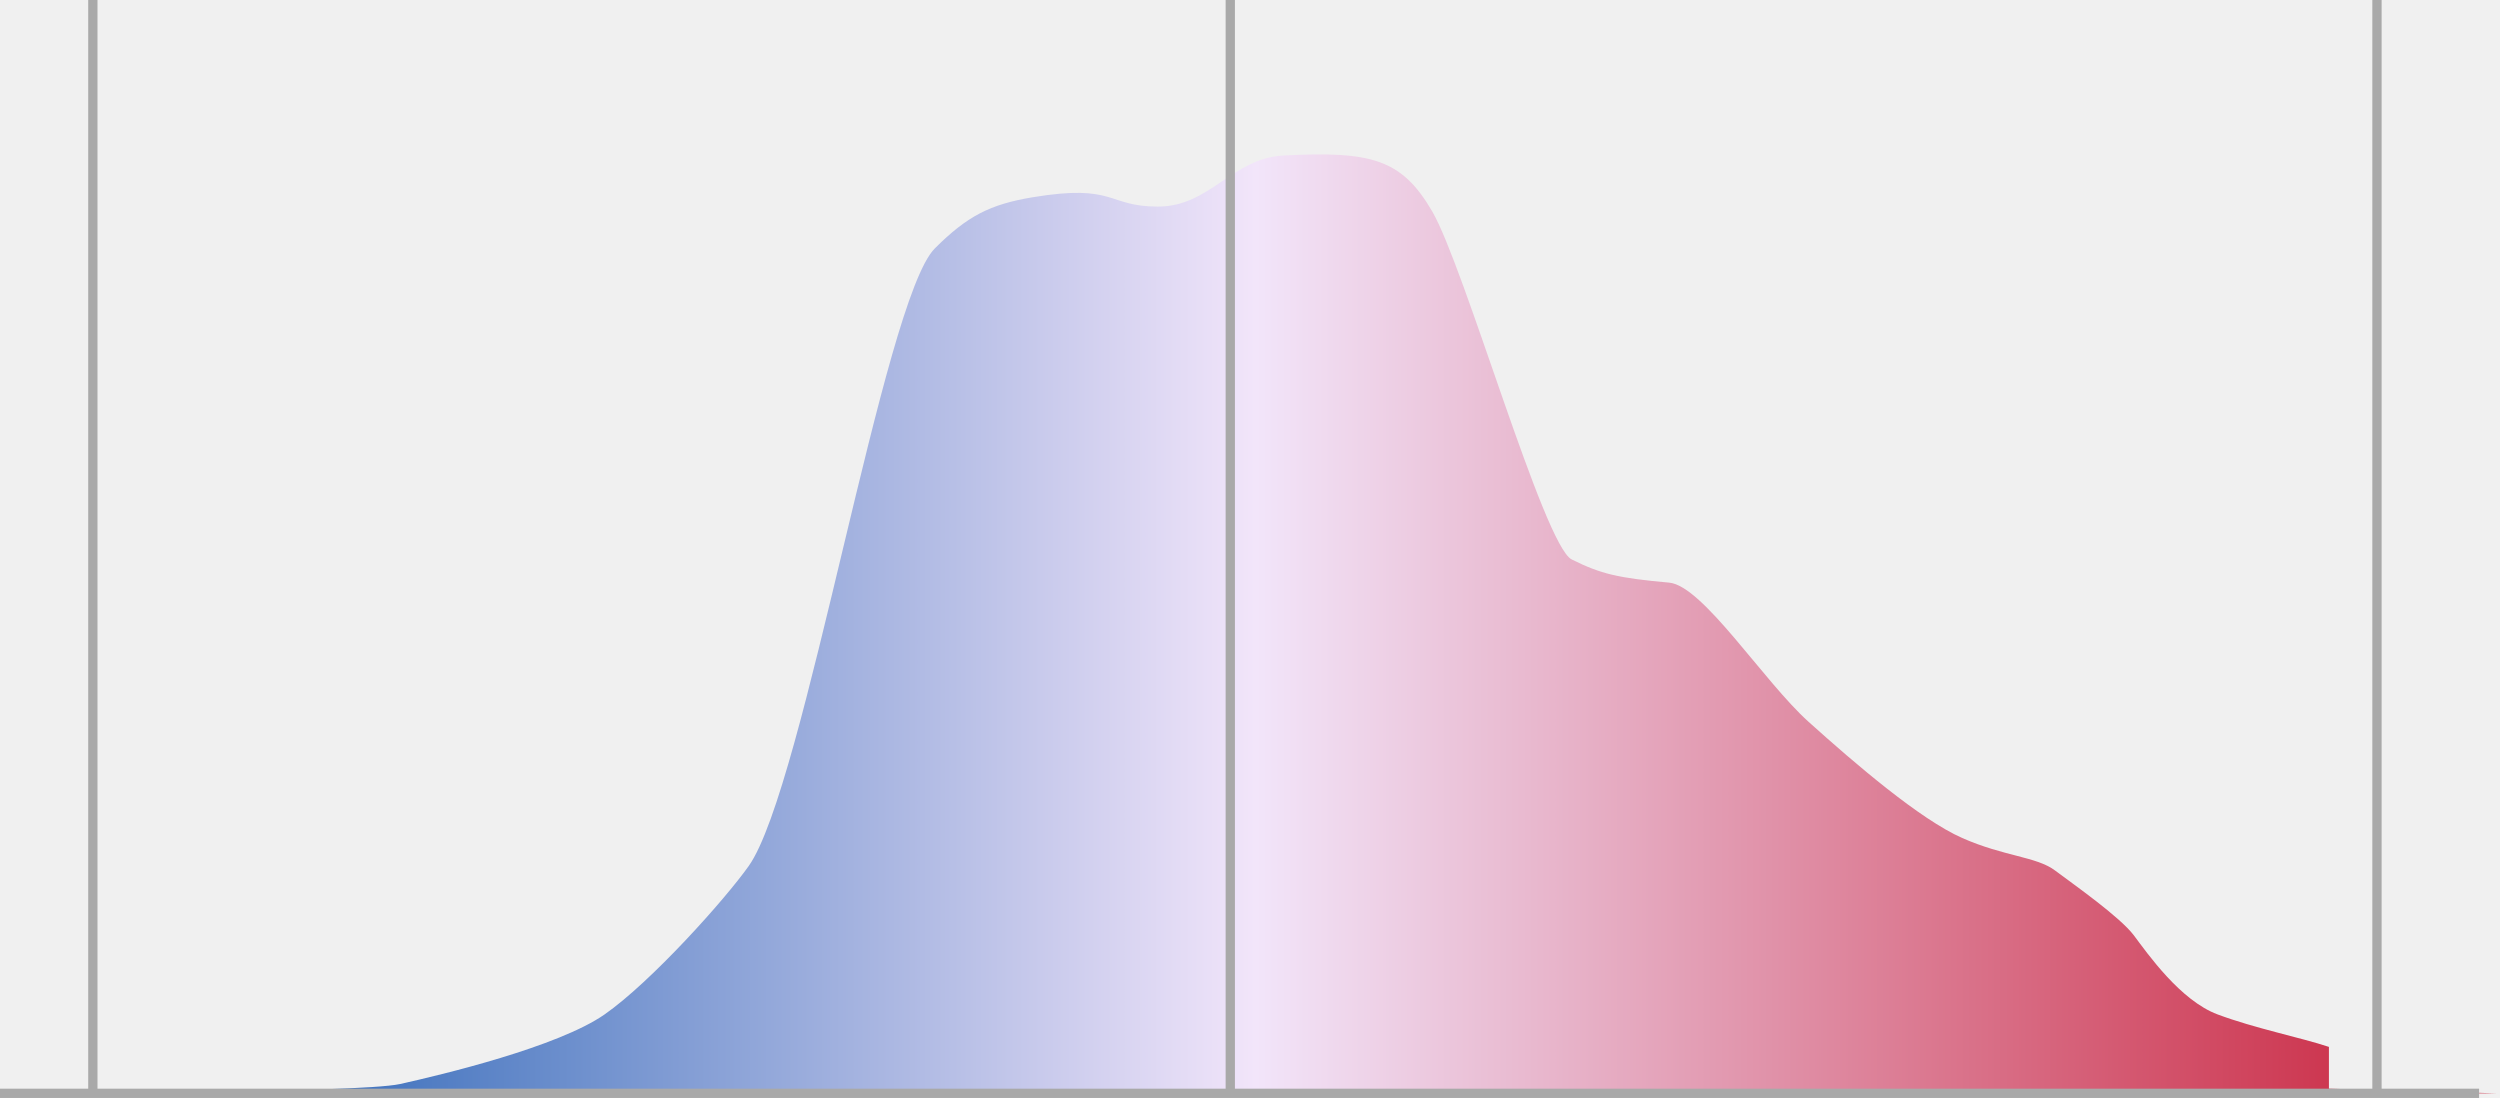
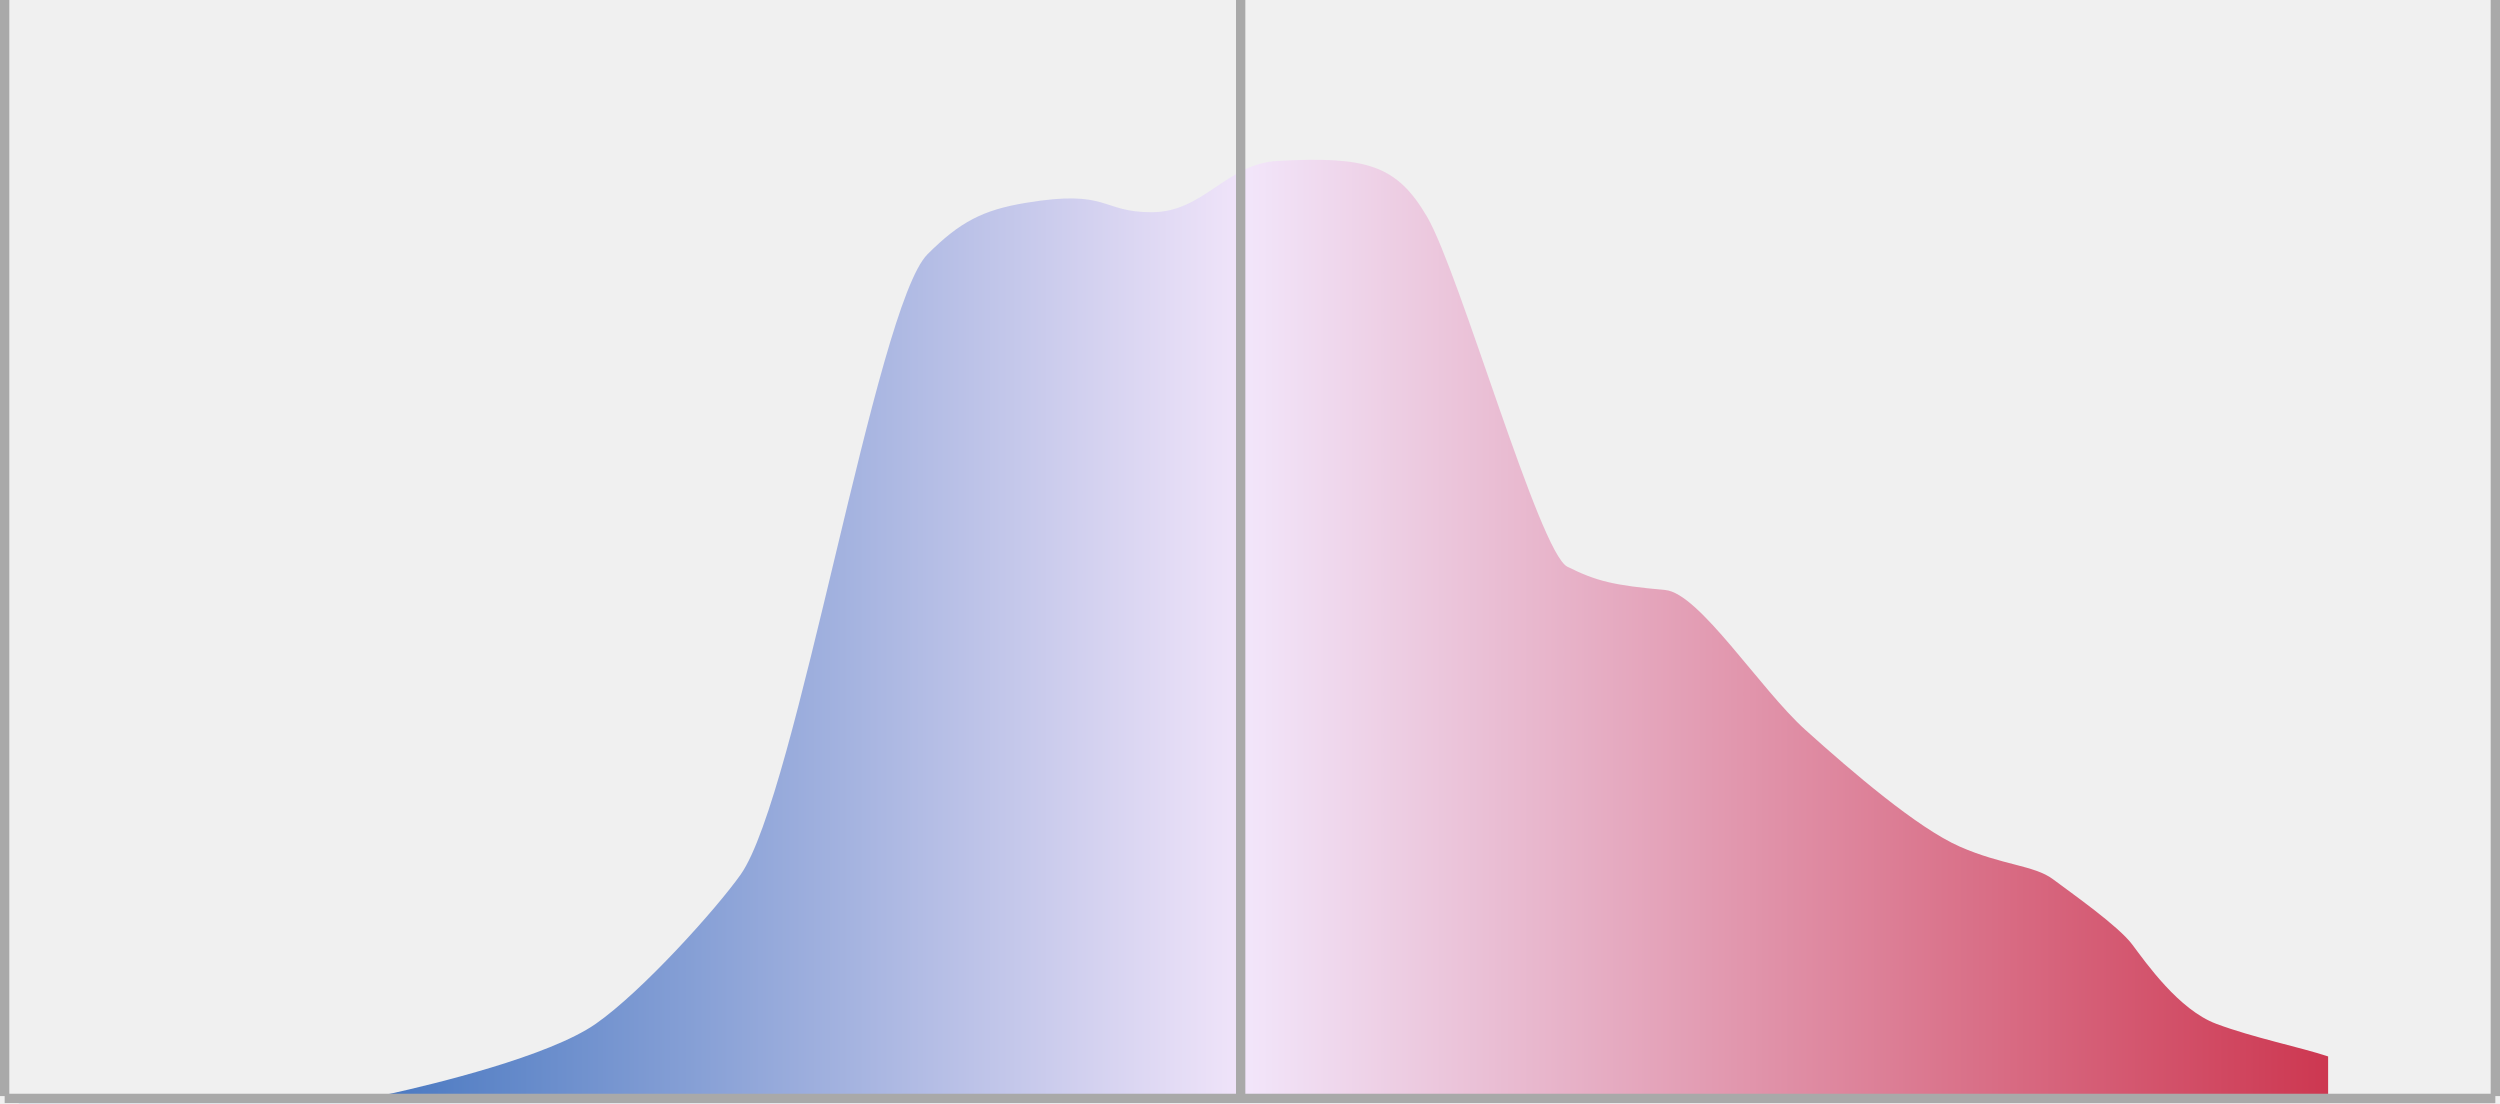
- <svg xmlns="http://www.w3.org/2000/svg" viewBox="0 0 538.5 236.5">
+ <svg xmlns="http://www.w3.org/2000/svg" xmlns:xlink="http://www.w3.org/1999/xlink" viewBox="0 0 536 236.5">
  <defs>
-     <style>.cls-1{fill:url(#linear-gradient);}.cls-2{fill:#fff;stroke:#a9a9a9;stroke-miterlimit:10;stroke-width:2px;}.cls-3{fill:none;}</style>
-     <linearGradient id="linear-gradient" x1="3" y1="134.38" x2="538" y2="134.38" gradientUnits="userSpaceOnUse">
+     <style>.cls-1{fill:#fff;stroke:#a9a9a9;stroke-miterlimit:10;stroke-width:2px;}.cls-2{fill:url(#linear-gradient);}</style>
+     <linearGradient id="linear-gradient" x1="0.5" y1="135.38" x2="535.5" y2="135.38" gradientUnits="userSpaceOnUse">
      <stop offset="0" stop-color="#0049a8" />
      <stop offset="0.5" stop-color="#f2e5fa" />
      <stop offset="1" stop-color="#c71c36" />
    </linearGradient>
+     <symbol id="Hashmarks" data-name="Hashmarks" viewBox="0 0 536 236.5">
+       <line class="cls-1" x1="535" x2="535" y2="235" />
+       <line class="cls-1" x1="266" x2="266" y2="235" />
+       <line class="cls-1" x1="1" x2="1" y2="235" />
+       <line class="cls-1" x1="1" y1="235.5" x2="535" y2="235.5" />
+     </symbol>
  </defs>
  <g id="Layer_2" data-name="Layer 2">
    <g id="Final_Items" data-name="Final Items">
      <g id="statehouse_mmd_election_curve">
-         <path id="statehouse_mmd_election_curve-2" data-name="statehouse_mmd_election_curve" class="cls-1" d="M3,235.5s74.14,0,83.16-2,34.06-8,44.08-15,25.89-24.69,31.06-32c12-17,29-122,40.07-133,7-7,11.93-9.48,21-11,18-3,16,2,27.05,2,11.2,0,16-10.42,27-11,19-1,25.5.77,32.06,12,7,12,24.05,72,30.06,75,6.33,3.16,10,4,21,5,7.26.66,20.34,21.28,30.05,30,10,9,24,21,33.06,25s16,4,20,7,14,10,17,14,10,14,18,17,18,5,24,7v9l36.07,1Z" />
-         <g id="Hashmarks">
-           <line class="cls-2" x1="512" x2="512" y2="235" />
-           <line class="cls-2" x1="265" x2="265" y2="235" />
-           <line class="cls-2" x1="20" x2="20" y2="235" />
-           <line class="cls-2" y1="235.5" x2="534" y2="235.5" />
-         </g>
-         <rect class="cls-3" x="2.5" width="536" height="235" />
+         <path id="statehouse_mmd_election_curve-2" data-name="statehouse_mmd_election_curve" class="cls-2" d="M.5,236.5s74.14,0,83.16-2,34.06-8,44.08-15,25.89-24.69,31.06-32c12-17,29-122,40.07-133,7-7,11.93-9.48,21-11,18-3,16,2,27.05,2,11.2,0,16-10.42,27-11,19-1,25.5.77,32.06,12,7,12,24.05,72,30.06,75,6.33,3.16,10,4,21,5,7.26.66,20.34,21.28,30.05,30,10,9,24,21,33.06,25s16,4,20,7,14,10,17,14,10,14,18,17,18,5,24,7v9l36.07,1Z" />
+         <use id="Hashmarks-3" data-name="Hashmarks" width="536" height="236.5" xlink:href="#Hashmarks" />
      </g>
    </g>
  </g>
</svg>
